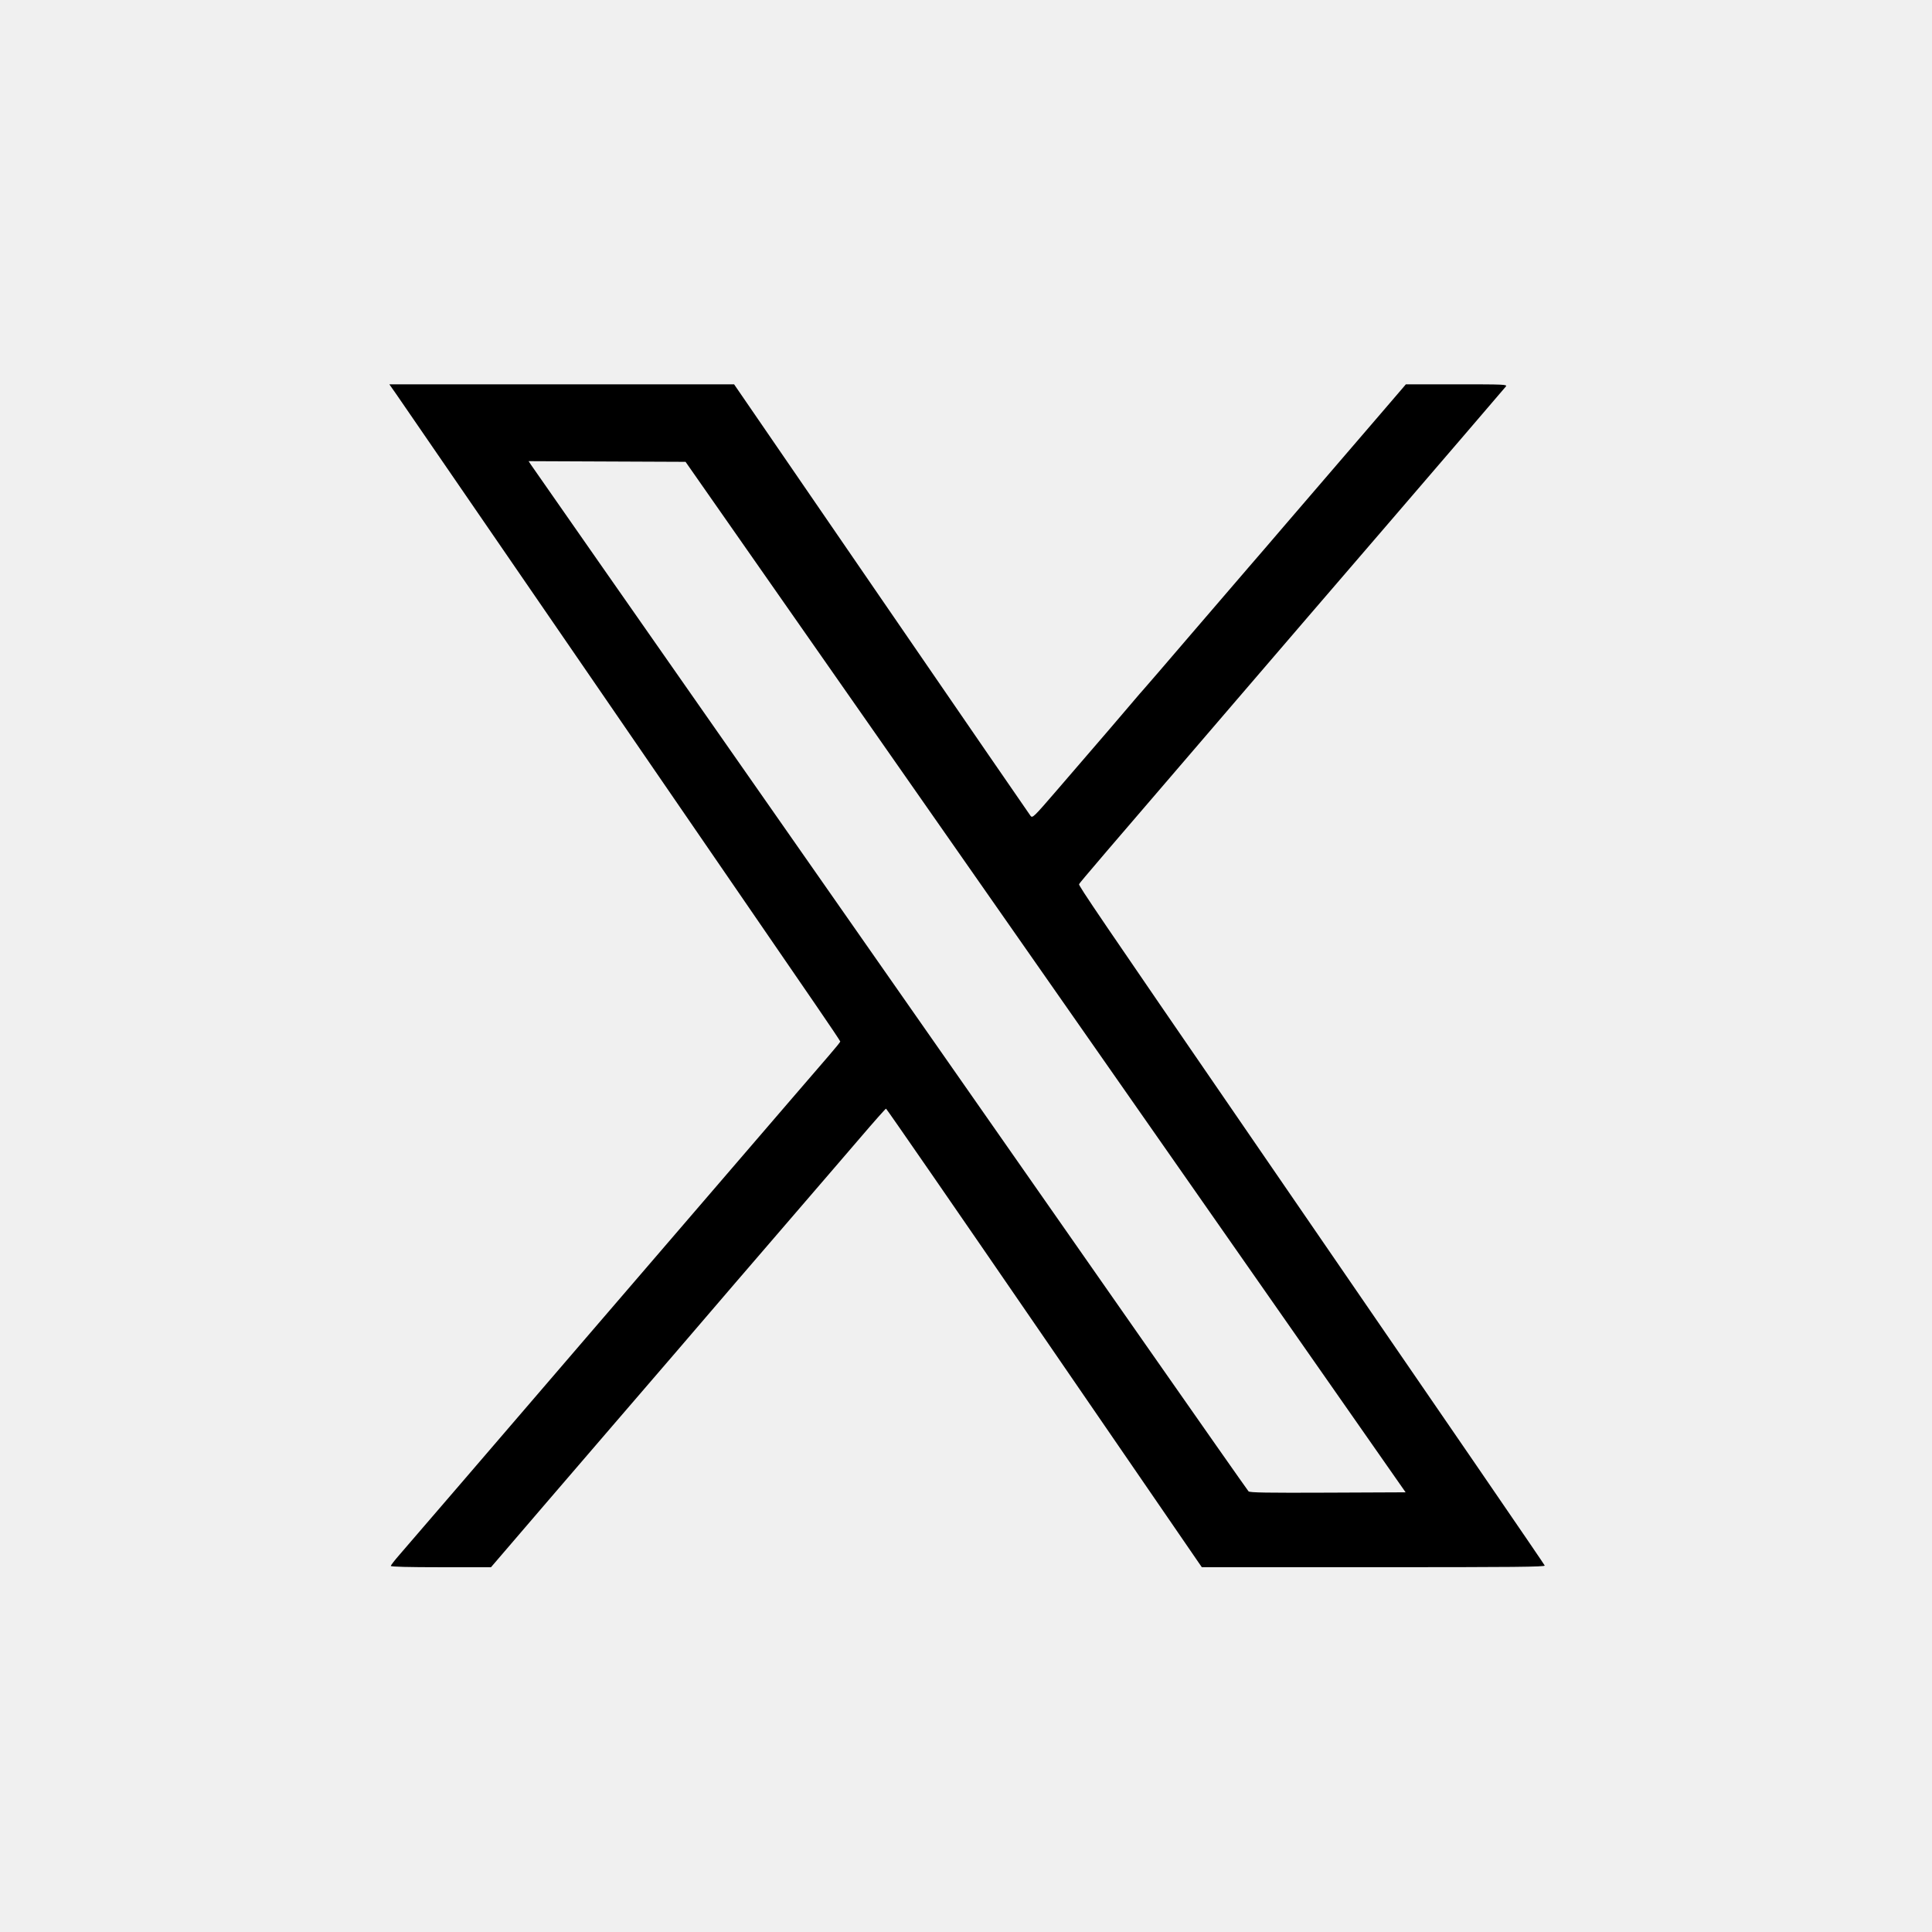
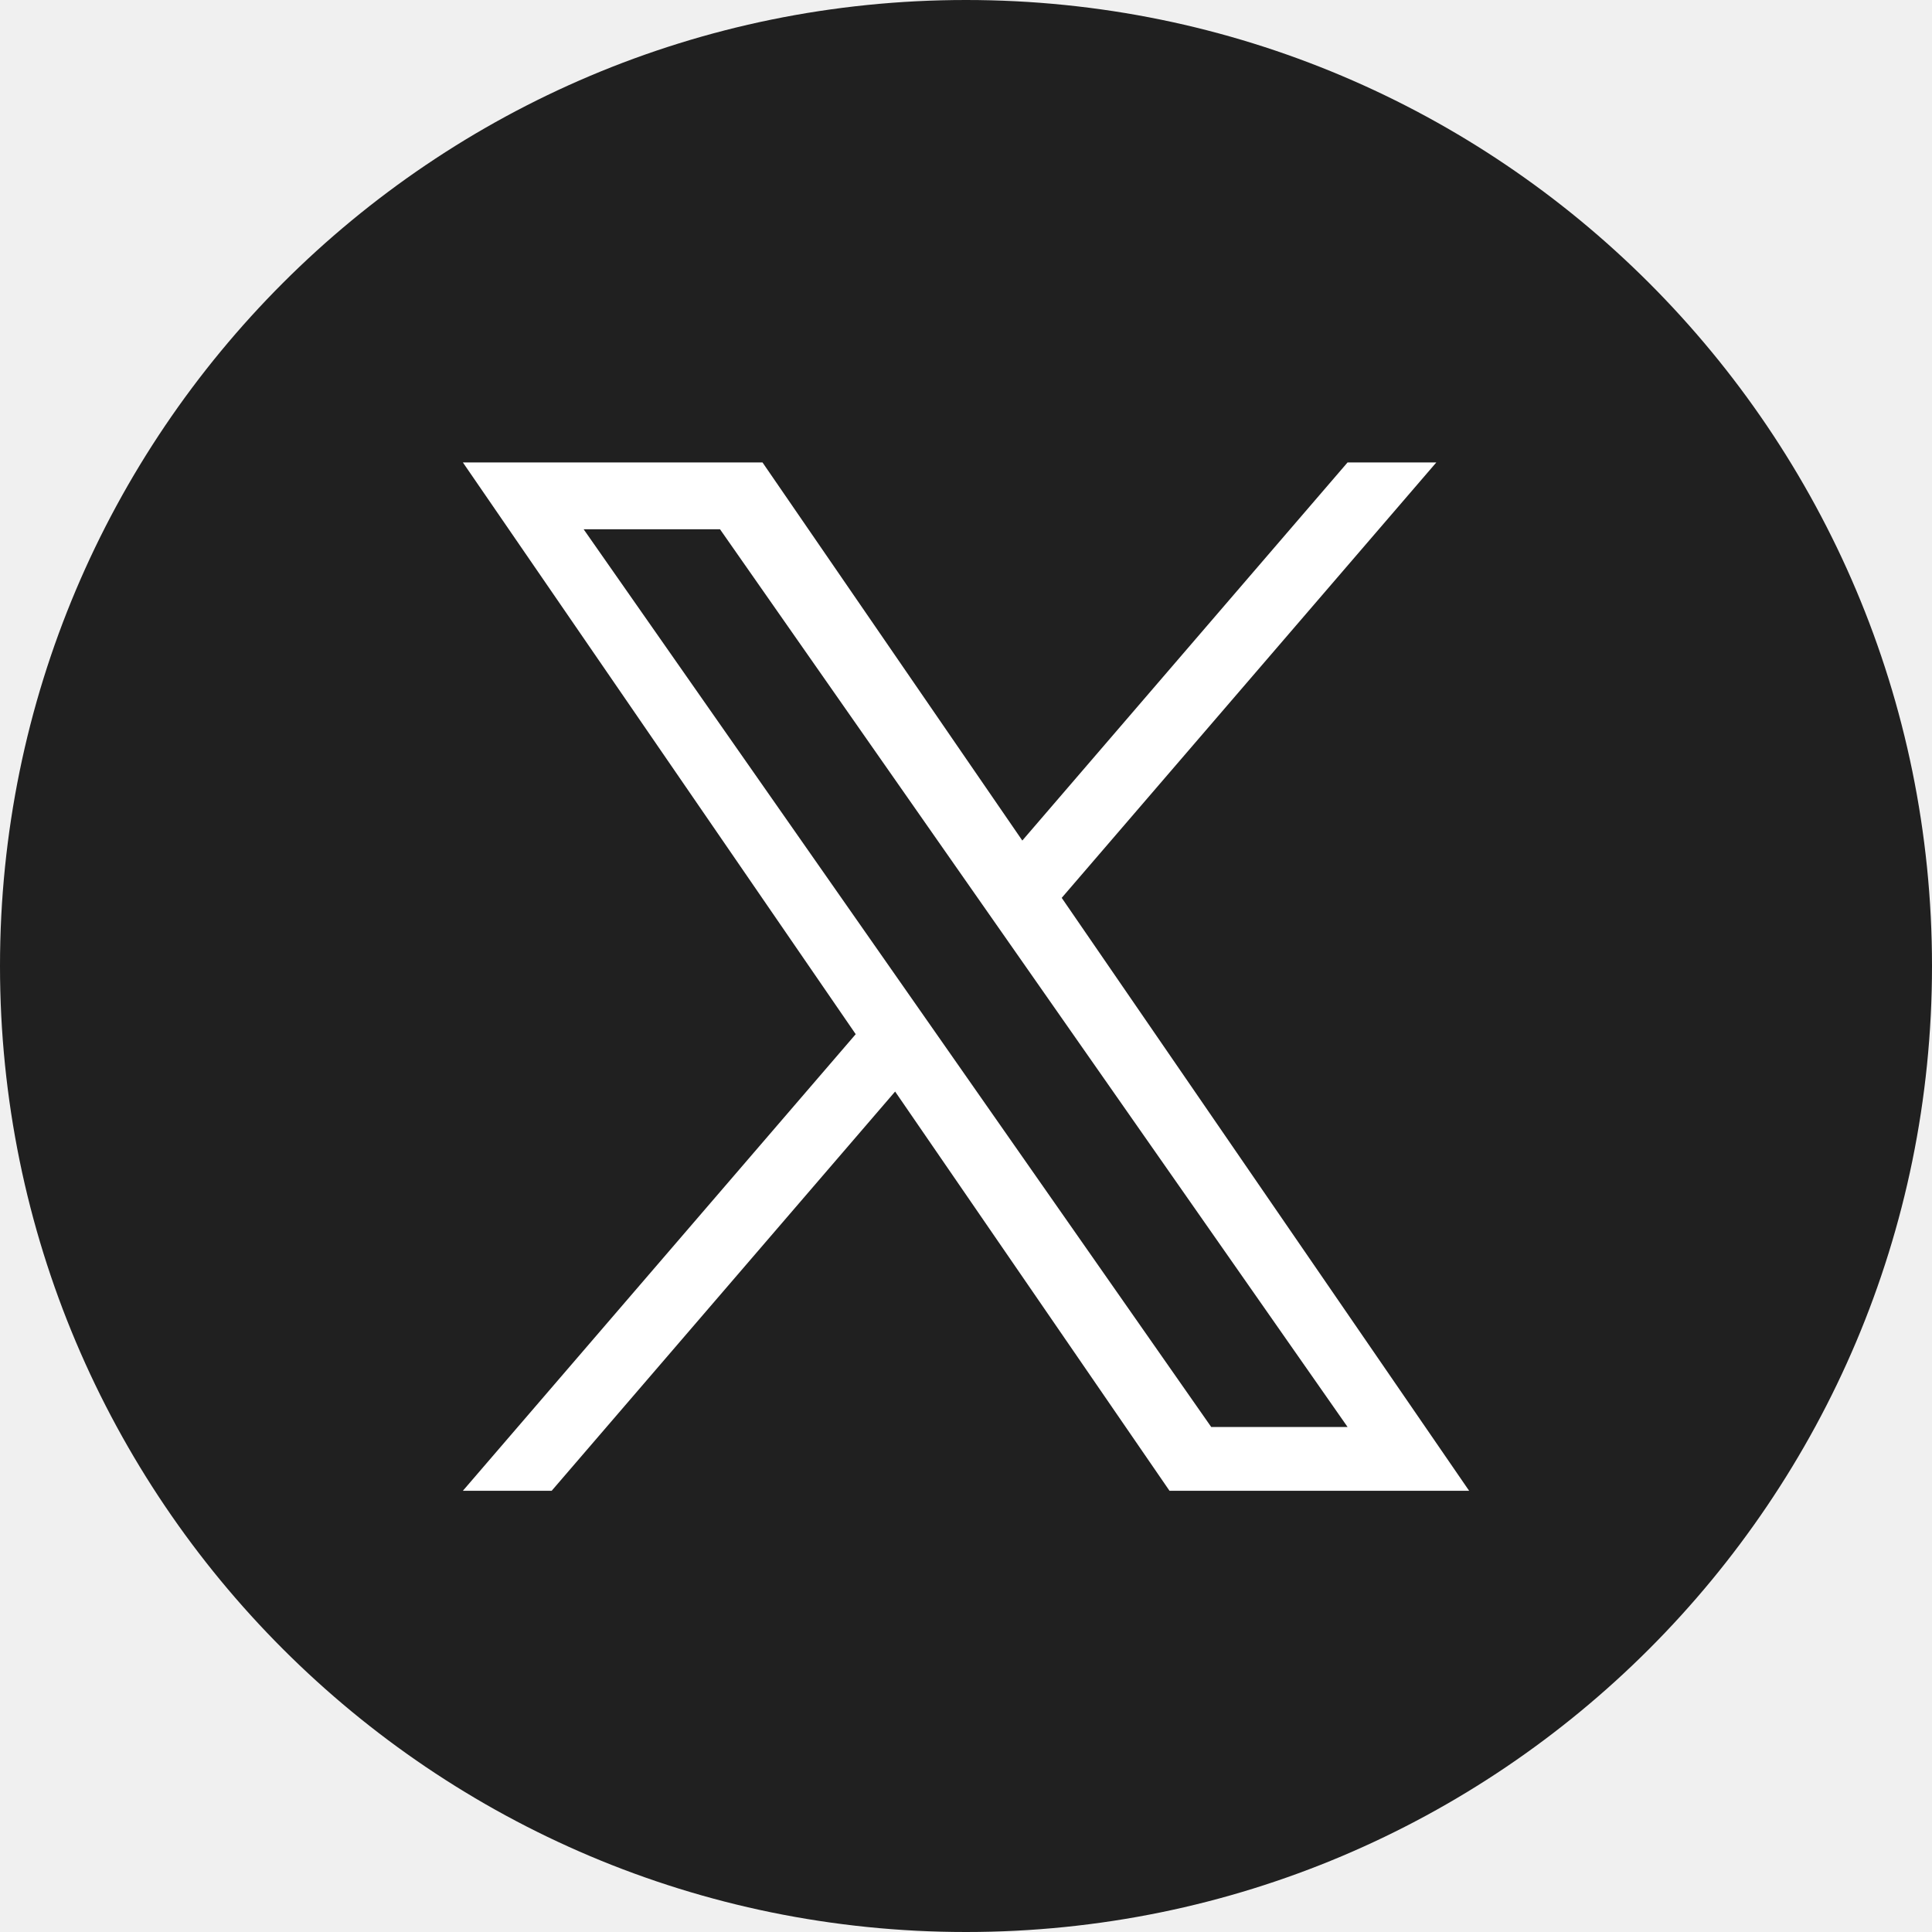
- <svg xmlns="http://www.w3.org/2000/svg" width="1483" height="1483" viewBox="0 0 1483 1483">
-   <path d="M 304.292 302.750 C 307.279 307.012, 376.455 407.700, 458.017 526.500 C 539.579 645.300, 615.016 755.165, 625.656 770.645 C 636.295 786.125, 645 799.101, 645 799.481 C 645 799.861, 641.038 804.746, 636.196 810.336 C 631.354 815.926, 617.715 831.750, 605.889 845.500 C 594.062 859.250, 574.125 882.425, 561.584 897 C 549.044 911.575, 526.982 937.225, 512.557 954 C 498.133 970.775, 472.194 1000.934, 454.915 1021.020 C 401.474 1083.146, 393.762 1092.119, 353.081 1139.500 C 331.359 1164.800, 310.529 1188.990, 306.793 1193.256 C 303.057 1197.522, 300 1201.460, 300 1202.006 C 300 1202.647, 313.644 1203, 338.441 1203 L 376.881 1203 419.142 1153.750 C 442.386 1126.662, 465.315 1100, 470.095 1094.500 C 480.432 1082.608, 559.262 990.885, 565.888 983.040 C 568.425 980.037, 572.110 975.762, 574.077 973.540 C 576.045 971.318, 591.554 953.300, 608.542 933.500 C 625.529 913.700, 639.895 897.015, 640.464 896.422 C 641.034 895.830, 650.027 885.367, 660.449 873.172 C 670.871 860.978, 679.720 851, 680.113 851 C 680.507 851, 734.043 928.513, 799.084 1023.250 C 864.124 1117.987, 918.500 1197.178, 919.920 1199.229 L 922.500 1202.957 1054.357 1202.979 C 1162.791 1202.996, 1186.125 1202.767, 1185.710 1201.687 C 1185.270 1200.539, 1122.096 1108.393, 960.025 872.500 C 843.352 702.684, 827.838 679.864, 828.283 678.706 C 828.715 677.580, 844.607 658.993, 949.085 537.417 C 967.007 516.563, 991.712 487.800, 1003.985 473.500 C 1016.258 459.200, 1028.650 444.800, 1031.522 441.500 C 1034.394 438.200, 1049.496 420.650, 1065.082 402.500 C 1080.667 384.350, 1107.162 353.510, 1123.960 333.967 C 1140.757 314.424, 1155.118 297.662, 1155.872 296.717 C 1157.165 295.100, 1154.969 295, 1118.199 295 L 1079.154 295 1061.788 315.250 C 1038.675 342.200, 996.894 390.799, 985.030 404.532 C 979.789 410.600, 973.250 418.226, 970.500 421.478 C 967.750 424.730, 962.324 431.015, 958.443 435.445 C 954.562 439.875, 935.003 462.625, 914.978 486 C 894.954 509.375, 878.296 528.725, 877.960 529 C 877.625 529.275, 873.334 534.252, 868.425 540.061 C 859.839 550.221, 851.101 560.391, 811.027 606.865 C 793.437 627.265, 792.535 628.141, 791.052 626.266 C 790.199 625.186, 738.650 550.213, 676.500 459.661 L 563.500 295.021 431.181 295.010 L 298.862 295 304.292 302.750 M 407.565 356.742 C 408.559 358.259, 433.281 393.700, 462.504 435.500 C 517.927 514.776, 735.717 826.486, 875.781 1027 C 920.539 1091.075, 957.705 1144.066, 958.373 1144.758 C 959.327 1145.747, 972.359 1145.961, 1019.267 1145.758 L 1078.947 1145.500 922.776 922 C 836.881 799.075, 712.520 621.100, 646.418 526.500 L 526.232 354.500 465.996 354.242 L 405.760 353.984 407.565 356.742" stroke="none" fill="currentColor" fill-rule="evenodd" />
+ <svg xmlns="http://www.w3.org/2000/svg" width="48" height="48" viewBox="0 0 48 48" fill="none">
+   <circle cx="24" cy="24" r="24" fill="#202020" />
+   <path d="M26.378 22.307L35.685 11.489H33.48L25.399 20.883L18.944 11.489H11.5L21.26 25.694L11.5 37.038H13.706L22.239 27.119L29.056 37.038H36.5L26.378 22.307H26.378ZM23.358 25.819L22.369 24.404L14.5 13.149H17.888L24.238 22.233L25.227 23.647L33.481 35.454H30.093L23.358 25.819V25.819Z" fill="white" />
</svg>
